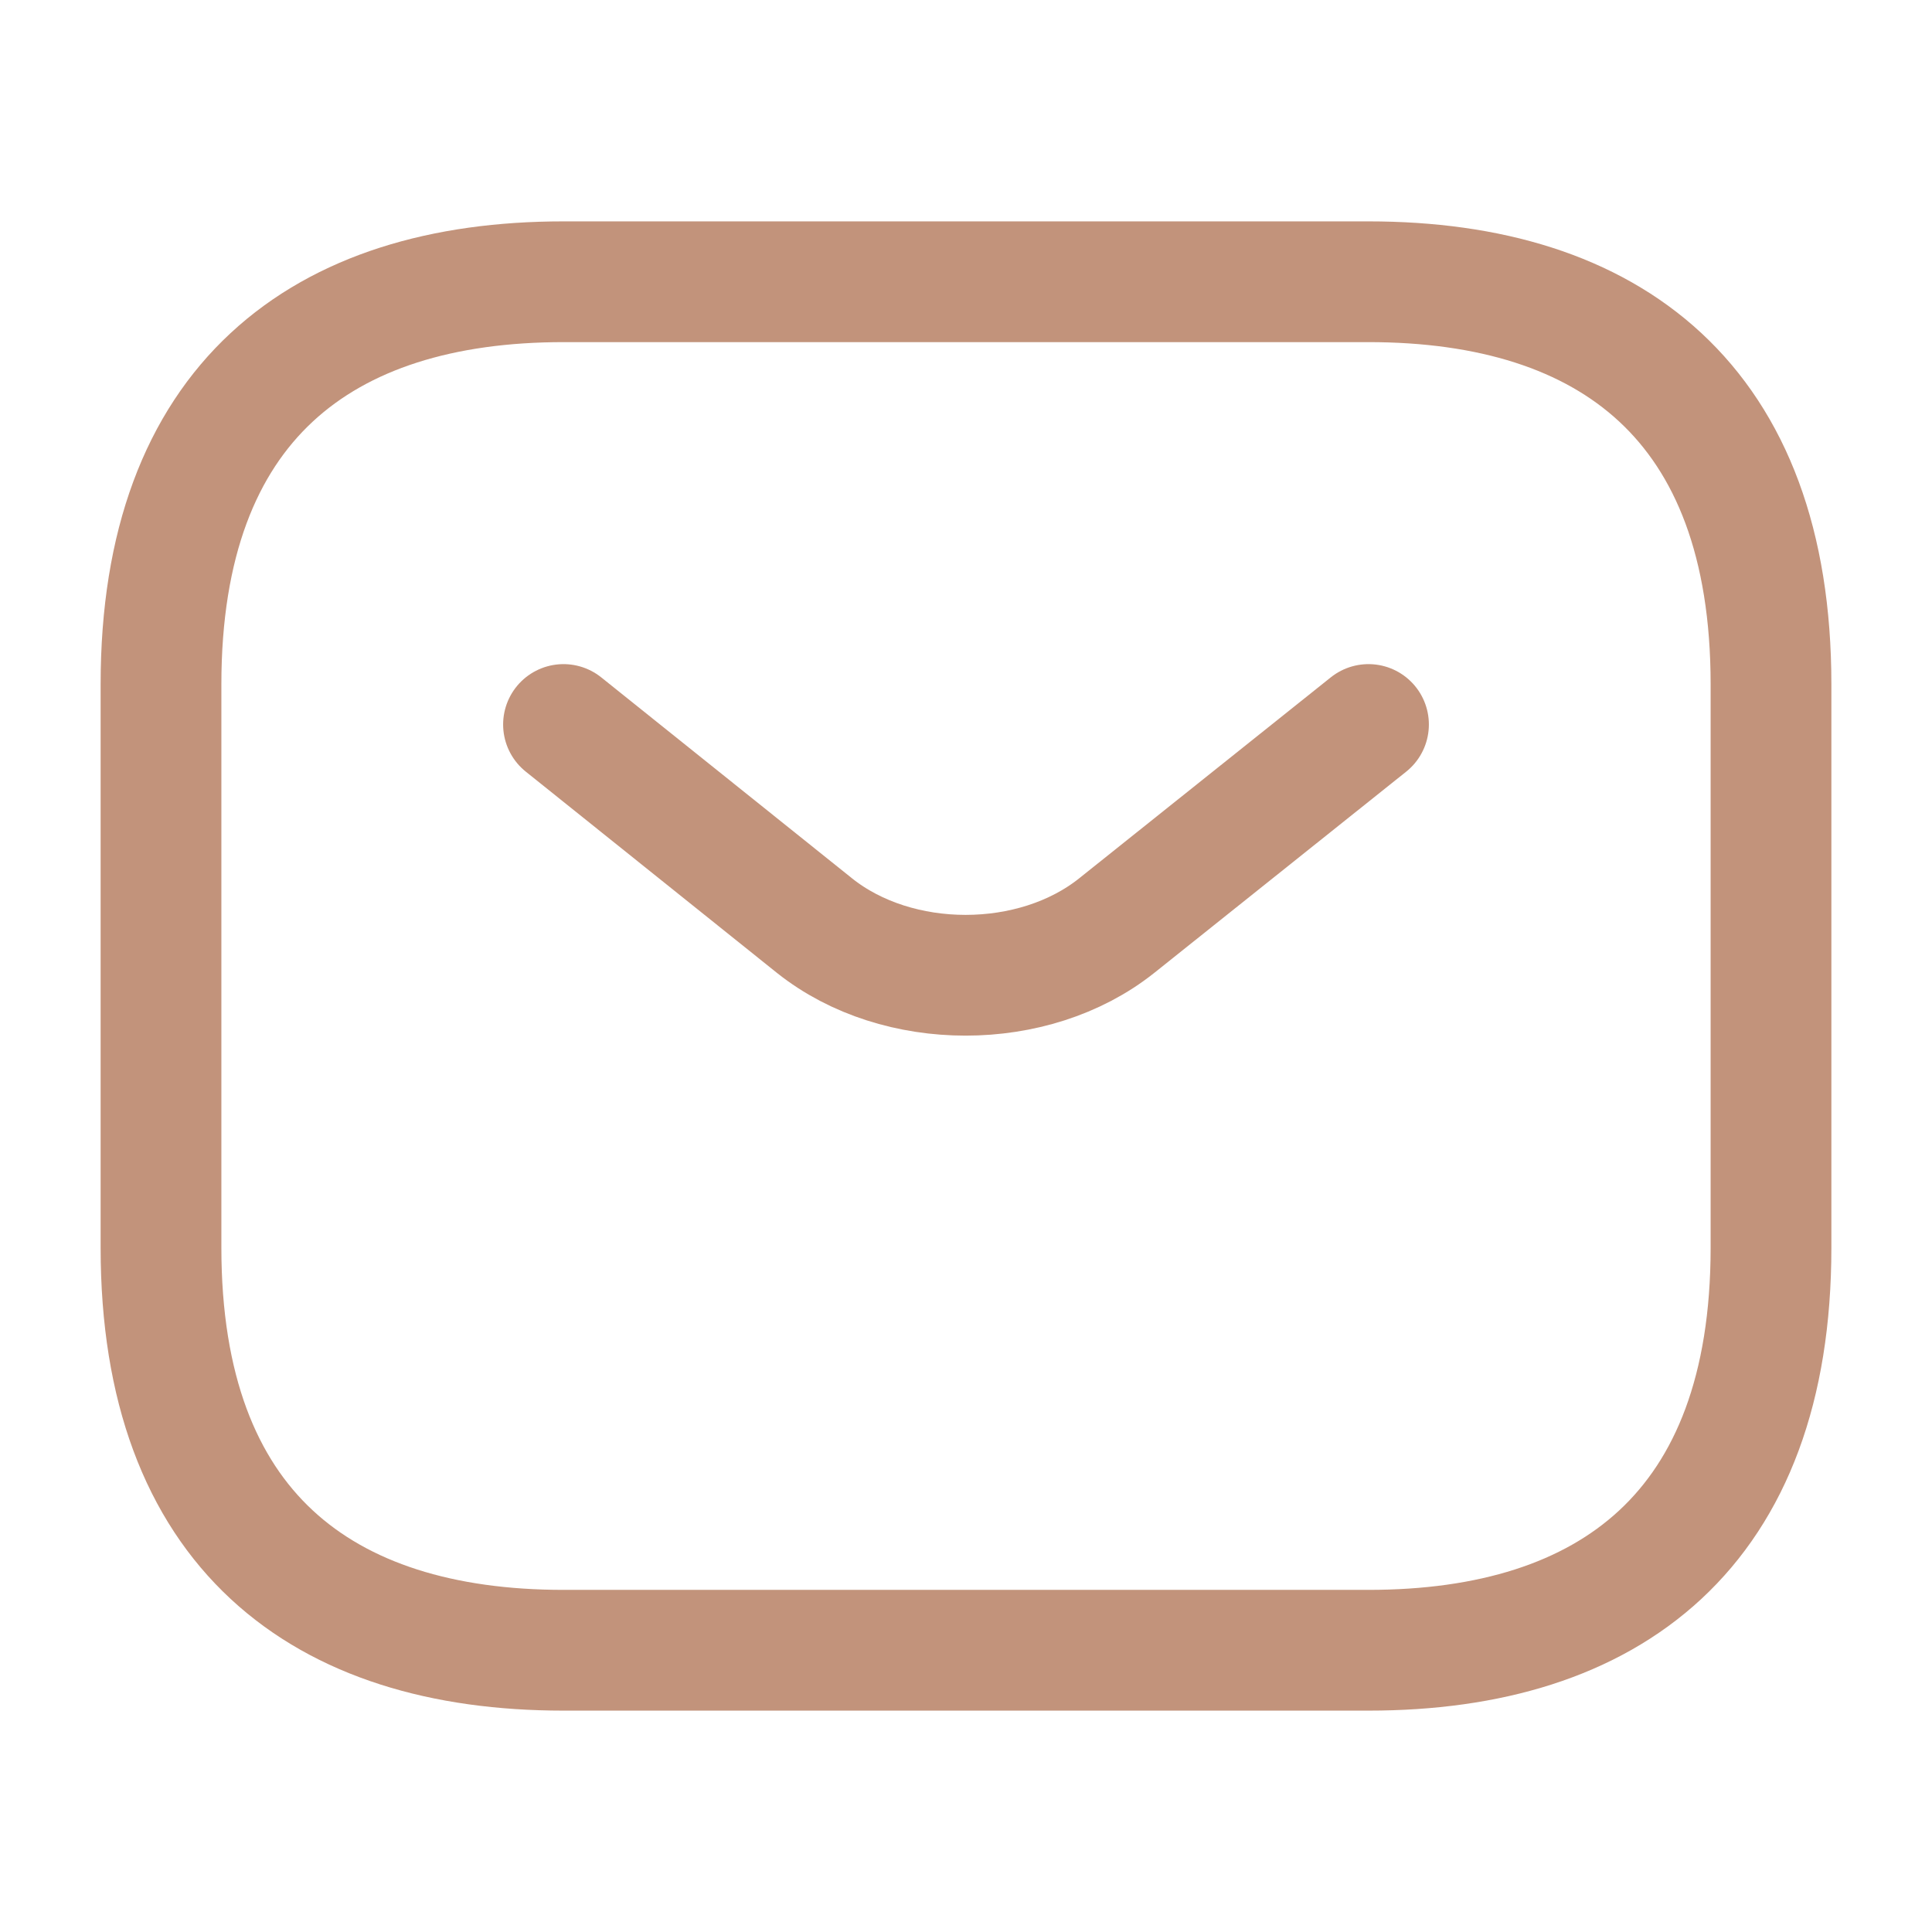
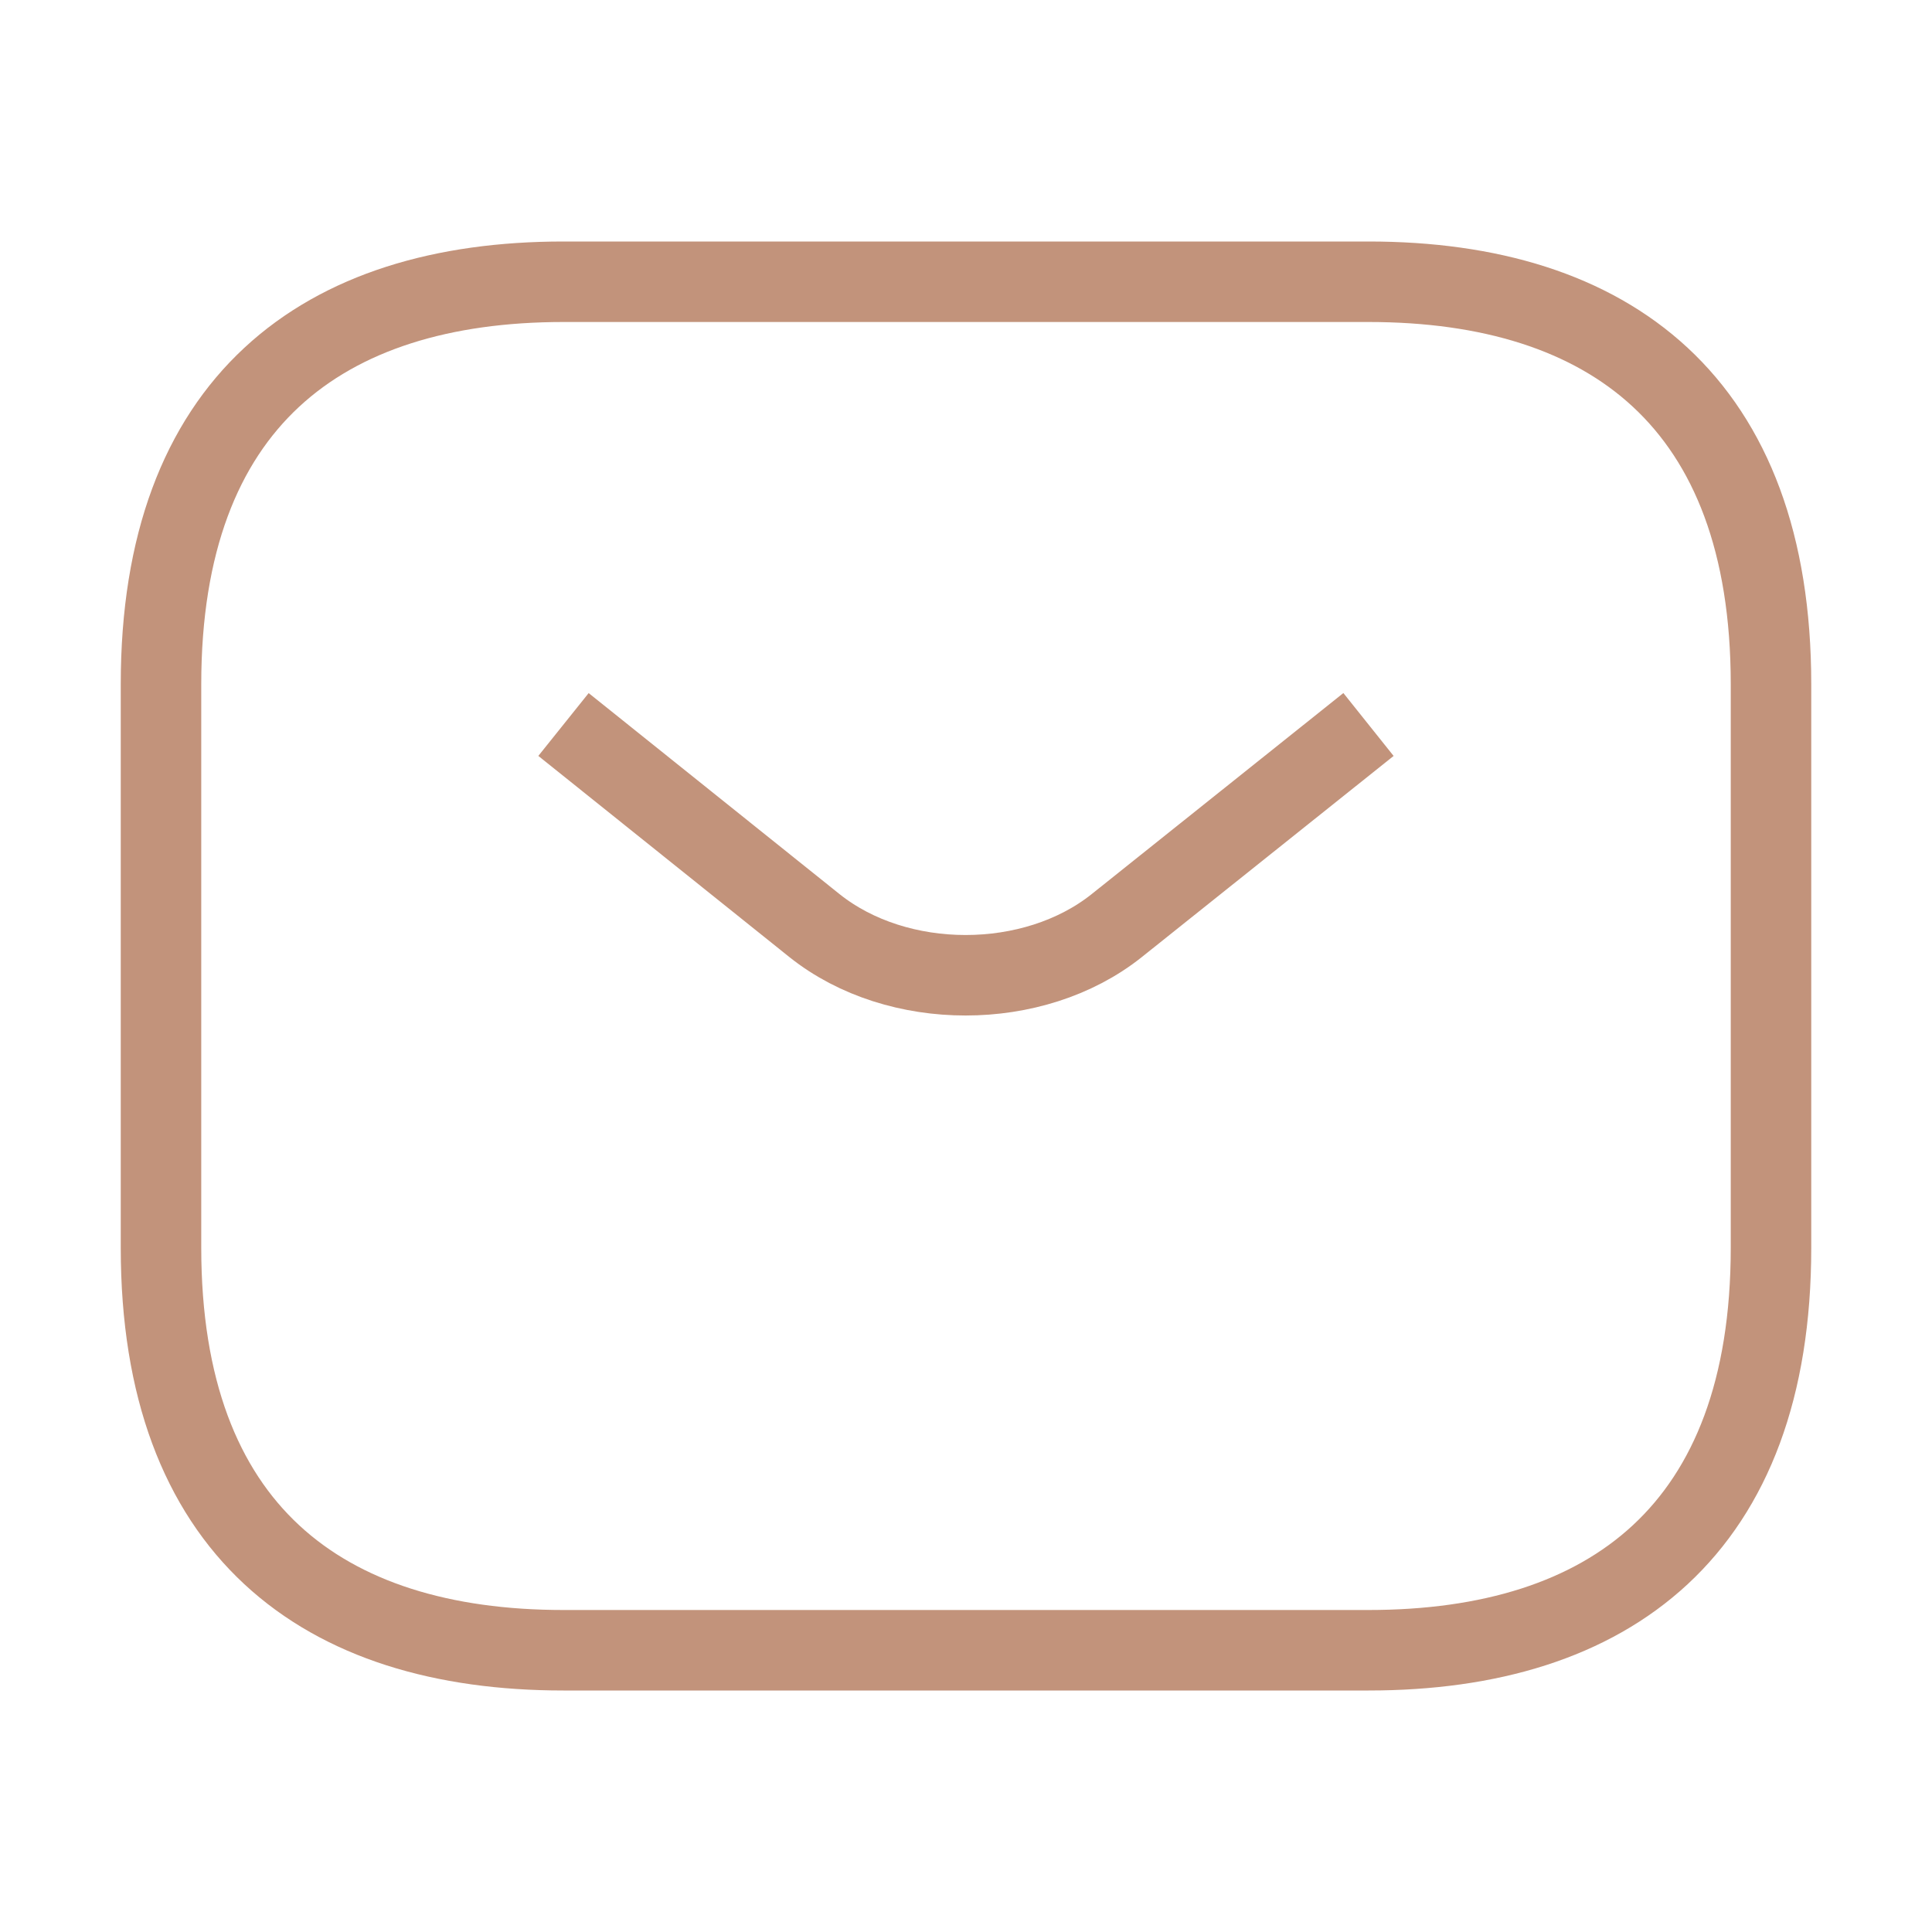
<svg xmlns="http://www.w3.org/2000/svg" width="24" height="24" viewBox="0 0 24 24" fill="none">
-   <path d="M17 20.5H7C4 20.5 2 19 2 15.5V8.5C2 5 4 3.5 7 3.5H17C20 3.5 22 5 22 8.5V15.5C22 19 20 20.5 17 20.5Z" stroke="#C2937B" stroke-width="1.5" stroke-miterlimit="10" stroke-linecap="round" stroke-linejoin="round" />
-   <path d="M17 9L13.87 11.5C12.84 12.32 11.15 12.32 10.12 11.5L7 9" stroke="#C2937B" stroke-width="1.5" stroke-miterlimit="10" stroke-linecap="round" stroke-linejoin="round" />
+   <path d="M17 20.5H7C4 20.5 2 19 2 15.5V8.5C2 5 4 3.5 7 3.5H17C20 3.5 22 5 22 8.5V15.5C22 19 20 20.5 17 20.5Z" stroke="#C2937B" strokeWidth="1.5" stroke-miterlimit="10" strokeLinecap="round" strokeLinejoin="round" />
+   <path d="M17 9L13.87 11.5C12.84 12.32 11.15 12.32 10.12 11.5L7 9" stroke="#C2937B" strokeWidth="1.5" stroke-miterlimit="10" strokeLinecap="round" strokeLinejoin="round" />
</svg>
